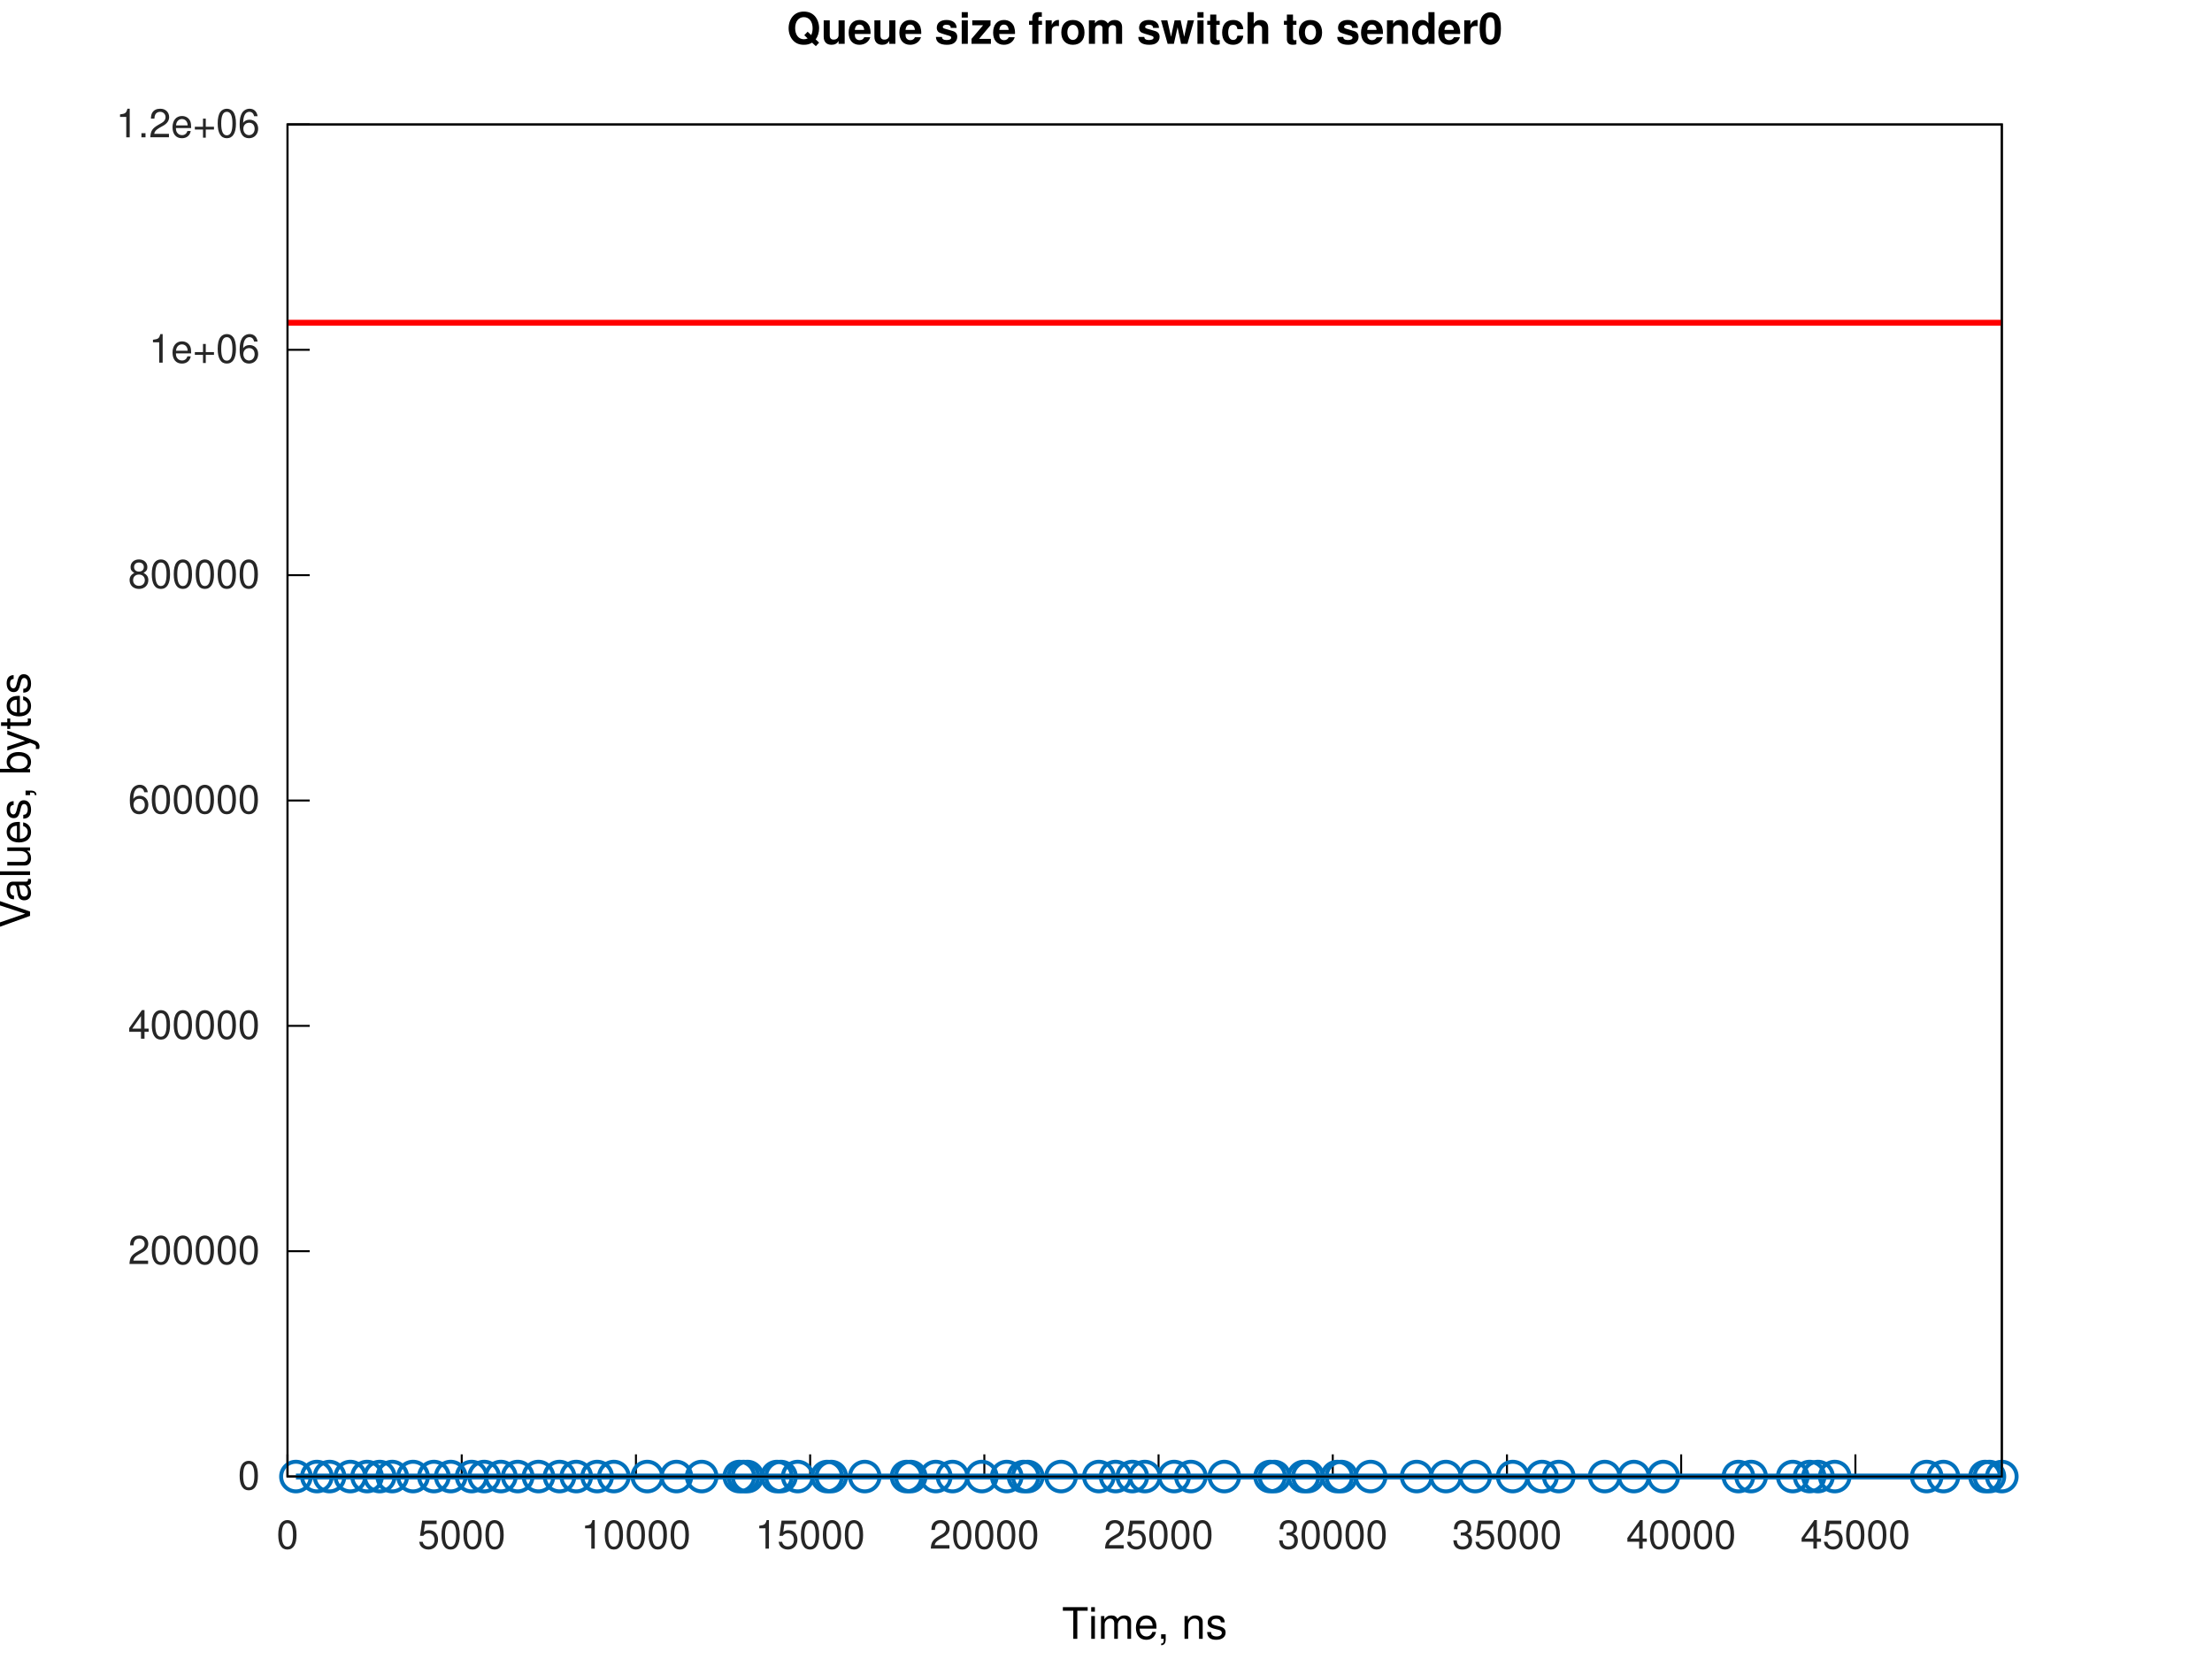
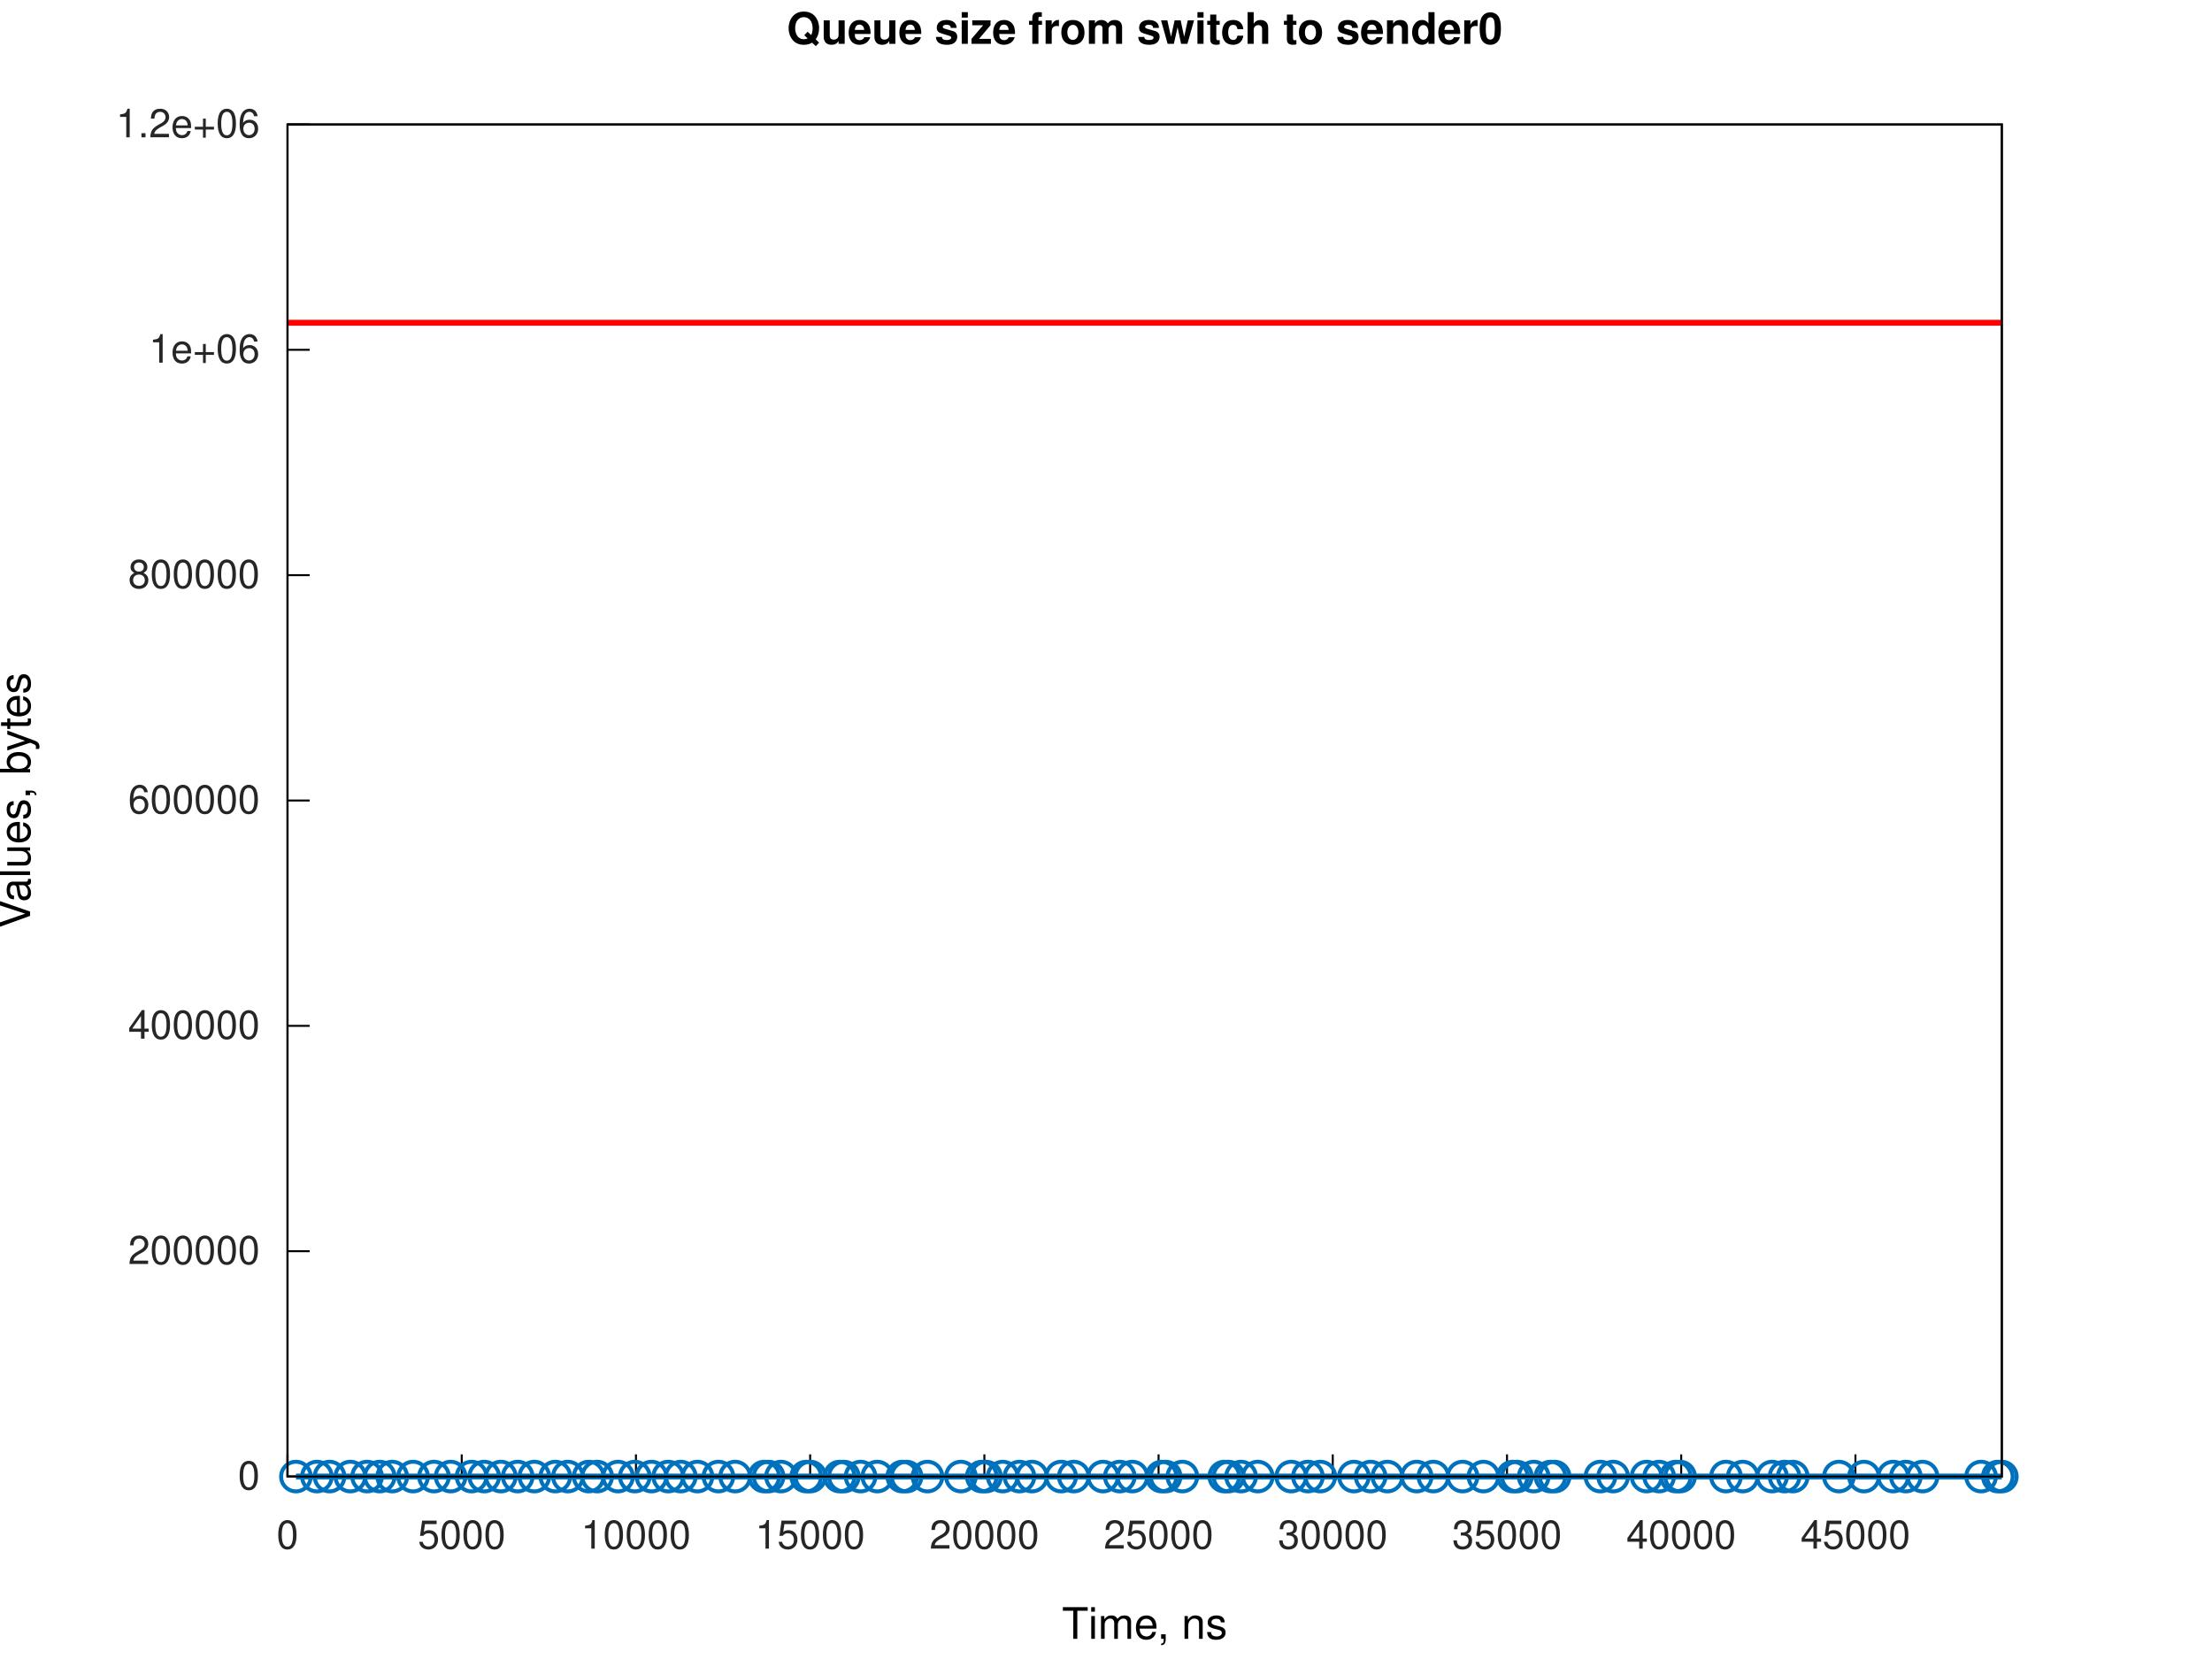
<svg xmlns="http://www.w3.org/2000/svg" xmlns:xlink="http://www.w3.org/1999/xlink" width="560" height="420" viewBox="0 0 560 420">
  <g id="gnuplot_canvas">
    <rect x="0" y="0" width="560" height="420" fill="none" />
    <defs>
      <circle id="gpDot" r="0.5" stroke-width="0.5" stroke="currentColor" />
      <path id="gpPt0" stroke-width="0.267" stroke="currentColor" d="M-1,0 h2 M0,-1 v2" />
      <path id="gpPt1" stroke-width="0.267" stroke="currentColor" d="M-1,-1 L1,1 M1,-1 L-1,1" />
      <path id="gpPt2" stroke-width="0.267" stroke="currentColor" d="M-1,0 L1,0 M0,-1 L0,1 M-1,-1 L1,1 M-1,1 L1,-1" />
      <rect id="gpPt3" stroke-width="0.267" stroke="currentColor" x="-1" y="-1" width="2" height="2" />
      <rect id="gpPt4" stroke-width="0.267" stroke="currentColor" fill="currentColor" x="-1" y="-1" width="2" height="2" />
      <circle id="gpPt5" stroke-width="0.267" stroke="currentColor" cx="0" cy="0" r="1" />
      <use xlink:href="#gpPt5" id="gpPt6" fill="currentColor" stroke="none" />
      <path id="gpPt7" stroke-width="0.267" stroke="currentColor" d="M0,-1.33 L-1.33,0.67 L1.33,0.67 z" />
      <use xlink:href="#gpPt7" id="gpPt8" fill="currentColor" stroke="none" />
      <use xlink:href="#gpPt7" id="gpPt9" stroke="currentColor" transform="rotate(180)" />
      <use xlink:href="#gpPt9" id="gpPt10" fill="currentColor" stroke="none" />
      <use xlink:href="#gpPt3" id="gpPt11" stroke="currentColor" transform="rotate(45)" />
      <use xlink:href="#gpPt11" id="gpPt12" fill="currentColor" stroke="none" />
      <path id="gpPt13" stroke-width="0.267" stroke="currentColor" d="M0,1.330 L1.265,0.411 L0.782,-1.067 L-0.782,-1.076 L-1.265,0.411 z" />
      <use xlink:href="#gpPt13" id="gpPt14" fill="currentColor" stroke="none" />
      <filter id="textbox" filterUnits="objectBoundingBox" x="0" y="0" height="1" width="1">
        <feFlood flood-color="white" flood-opacity="1" result="bgnd" />
        <feComposite in="SourceGraphic" in2="bgnd" operator="atop" />
      </filter>
      <filter id="greybox" filterUnits="objectBoundingBox" x="0" y="0" height="1" width="1">
        <feFlood flood-color="lightgrey" flood-opacity="1" result="grey" />
        <feComposite in="SourceGraphic" in2="grey" operator="atop" />
      </filter>
    </defs>
    <g fill="none" color="white" stroke="currentColor" stroke-width="1.00" stroke-linecap="butt" stroke-linejoin="miter">
</g>
    <g fill="none" color="white" stroke="currentColor" stroke-width="0.50" stroke-linecap="butt" stroke-linejoin="miter">
</g>
    <g fill="none" color="black" stroke="currentColor" stroke-width="0.50" stroke-linecap="butt" stroke-linejoin="miter">
      <path stroke="rgb(  0,   0,   0)" d="M72.79,373.81 L78.41,373.81  " />
      <g transform="translate(65.79,377.06)" stroke="none" fill="rgb(38,38,38)" font-family="Helvetica" font-size="10.00" text-anchor="end">
        <text>
          <tspan font-family="Helvetica">0</tspan>
        </text>
      </g>
    </g>
    <g fill="none" color="black" stroke="currentColor" stroke-width="0.50" stroke-linecap="butt" stroke-linejoin="miter">
      <path stroke="rgb(  0,   0,   0)" d="M72.79,316.76 L78.41,316.76  " />
      <g transform="translate(65.79,320.01)" stroke="none" fill="rgb(38,38,38)" font-family="Helvetica" font-size="10.00" text-anchor="end">
        <text>
          <tspan font-family="Helvetica">200000</tspan>
        </text>
      </g>
    </g>
    <g fill="none" color="black" stroke="currentColor" stroke-width="0.50" stroke-linecap="butt" stroke-linejoin="miter">
      <path stroke="rgb(  0,   0,   0)" d="M72.79,259.71 L78.41,259.71  " />
      <g transform="translate(65.79,262.96)" stroke="none" fill="rgb(38,38,38)" font-family="Helvetica" font-size="10.00" text-anchor="end">
        <text>
          <tspan font-family="Helvetica">400000</tspan>
        </text>
      </g>
    </g>
    <g fill="none" color="black" stroke="currentColor" stroke-width="0.50" stroke-linecap="butt" stroke-linejoin="miter">
      <path stroke="rgb(  0,   0,   0)" d="M72.79,202.66 L78.41,202.66  " />
      <g transform="translate(65.79,205.91)" stroke="none" fill="rgb(38,38,38)" font-family="Helvetica" font-size="10.00" text-anchor="end">
        <text>
          <tspan font-family="Helvetica">600000</tspan>
        </text>
      </g>
    </g>
    <g fill="none" color="black" stroke="currentColor" stroke-width="0.50" stroke-linecap="butt" stroke-linejoin="miter">
      <path stroke="rgb(  0,   0,   0)" d="M72.79,145.61 L78.41,145.61  " />
      <g transform="translate(65.79,148.86)" stroke="none" fill="rgb(38,38,38)" font-family="Helvetica" font-size="10.00" text-anchor="end">
        <text>
          <tspan font-family="Helvetica">800000</tspan>
        </text>
      </g>
    </g>
    <g fill="none" color="black" stroke="currentColor" stroke-width="0.50" stroke-linecap="butt" stroke-linejoin="miter">
      <path stroke="rgb(  0,   0,   0)" d="M72.79,88.56 L78.41,88.56  " />
      <g transform="translate(65.79,91.81)" stroke="none" fill="rgb(38,38,38)" font-family="Helvetica" font-size="10.00" text-anchor="end">
        <text>
          <tspan font-family="Helvetica">1e+06</tspan>
        </text>
      </g>
    </g>
    <g fill="none" color="black" stroke="currentColor" stroke-width="0.50" stroke-linecap="butt" stroke-linejoin="miter">
      <path stroke="rgb(  0,   0,   0)" d="M72.79,31.51 L78.41,31.51  " />
      <g transform="translate(65.79,34.76)" stroke="none" fill="rgb(38,38,38)" font-family="Helvetica" font-size="10.00" text-anchor="end">
        <text>
          <tspan font-family="Helvetica">1.2e+06</tspan>
        </text>
      </g>
    </g>
    <g fill="none" color="black" stroke="currentColor" stroke-width="0.50" stroke-linecap="butt" stroke-linejoin="miter">
      <path stroke="rgb(  0,   0,   0)" d="M72.79,373.81 L72.79,368.19  " />
      <g transform="translate(72.79,392.06)" stroke="none" fill="rgb(38,38,38)" font-family="Helvetica" font-size="10.00" text-anchor="middle">
        <text>
          <tspan font-family="Helvetica">0</tspan>
        </text>
      </g>
    </g>
    <g fill="none" color="black" stroke="currentColor" stroke-width="0.50" stroke-linecap="butt" stroke-linejoin="miter">
      <path stroke="rgb(  0,   0,   0)" d="M116.89,373.81 L116.89,368.19  " />
      <g transform="translate(116.89,392.06)" stroke="none" fill="rgb(38,38,38)" font-family="Helvetica" font-size="10.00" text-anchor="middle">
        <text>
          <tspan font-family="Helvetica">5000</tspan>
        </text>
      </g>
    </g>
    <g fill="none" color="black" stroke="currentColor" stroke-width="0.50" stroke-linecap="butt" stroke-linejoin="miter">
      <path stroke="rgb(  0,   0,   0)" d="M161.00,373.81 L161.00,368.19  " />
      <g transform="translate(161.00,392.06)" stroke="none" fill="rgb(38,38,38)" font-family="Helvetica" font-size="10.00" text-anchor="middle">
        <text>
          <tspan font-family="Helvetica">10000</tspan>
        </text>
      </g>
    </g>
    <g fill="none" color="black" stroke="currentColor" stroke-width="0.50" stroke-linecap="butt" stroke-linejoin="miter">
      <path stroke="rgb(  0,   0,   0)" d="M205.10,373.81 L205.10,368.19  " />
      <g transform="translate(205.10,392.06)" stroke="none" fill="rgb(38,38,38)" font-family="Helvetica" font-size="10.00" text-anchor="middle">
        <text>
          <tspan font-family="Helvetica">15000</tspan>
        </text>
      </g>
    </g>
    <g fill="none" color="black" stroke="currentColor" stroke-width="0.50" stroke-linecap="butt" stroke-linejoin="miter">
-       <path stroke="rgb(  0,   0,   0)" d="M249.20,373.81 L249.20,368.19  " />
-       <g transform="translate(249.20,392.06)" stroke="none" fill="rgb(38,38,38)" font-family="Helvetica" font-size="10.00" text-anchor="middle">
+       <path stroke="rgb(  0,   0,   0)" d="M249.21,373.81 L249.21,368.19  " />
+       <g transform="translate(249.21,392.06)" stroke="none" fill="rgb(38,38,38)" font-family="Helvetica" font-size="10.00" text-anchor="middle">
        <text>
          <tspan font-family="Helvetica">20000</tspan>
        </text>
      </g>
    </g>
    <g fill="none" color="black" stroke="currentColor" stroke-width="0.50" stroke-linecap="butt" stroke-linejoin="miter">
      <path stroke="rgb(  0,   0,   0)" d="M293.31,373.81 L293.31,368.19  " />
      <g transform="translate(293.31,392.06)" stroke="none" fill="rgb(38,38,38)" font-family="Helvetica" font-size="10.00" text-anchor="middle">
        <text>
          <tspan font-family="Helvetica">25000</tspan>
        </text>
      </g>
    </g>
    <g fill="none" color="black" stroke="currentColor" stroke-width="0.50" stroke-linecap="butt" stroke-linejoin="miter">
      <path stroke="rgb(  0,   0,   0)" d="M337.41,373.81 L337.41,368.19  " />
      <g transform="translate(337.41,392.06)" stroke="none" fill="rgb(38,38,38)" font-family="Helvetica" font-size="10.00" text-anchor="middle">
        <text>
          <tspan font-family="Helvetica">30000</tspan>
        </text>
      </g>
    </g>
    <g fill="none" color="black" stroke="currentColor" stroke-width="0.50" stroke-linecap="butt" stroke-linejoin="miter">
-       <path stroke="rgb(  0,   0,   0)" d="M381.51,373.81 L381.51,368.19  " />
-       <g transform="translate(381.51,392.06)" stroke="none" fill="rgb(38,38,38)" font-family="Helvetica" font-size="10.00" text-anchor="middle">
+       <path stroke="rgb(  0,   0,   0)" d="M381.52,373.81 L381.52,368.19  " />
+       <g transform="translate(381.52,392.06)" stroke="none" fill="rgb(38,38,38)" font-family="Helvetica" font-size="10.00" text-anchor="middle">
        <text>
          <tspan font-family="Helvetica">35000</tspan>
        </text>
      </g>
    </g>
    <g fill="none" color="black" stroke="currentColor" stroke-width="0.50" stroke-linecap="butt" stroke-linejoin="miter">
-       <path stroke="rgb(  0,   0,   0)" d="M425.61,373.81 L425.61,368.19  " />
-       <g transform="translate(425.61,392.06)" stroke="none" fill="rgb(38,38,38)" font-family="Helvetica" font-size="10.00" text-anchor="middle">
+       <path stroke="rgb(  0,   0,   0)" d="M425.62,373.81 L425.62,368.19  " />
+       <g transform="translate(425.62,392.06)" stroke="none" fill="rgb(38,38,38)" font-family="Helvetica" font-size="10.00" text-anchor="middle">
        <text>
          <tspan font-family="Helvetica">40000</tspan>
        </text>
      </g>
    </g>
    <g fill="none" color="black" stroke="currentColor" stroke-width="0.50" stroke-linecap="butt" stroke-linejoin="miter">
-       <path stroke="rgb(  0,   0,   0)" d="M469.72,373.81 L469.72,368.19  " />
-       <g transform="translate(469.72,392.06)" stroke="none" fill="rgb(38,38,38)" font-family="Helvetica" font-size="10.00" text-anchor="middle">
+       <path stroke="rgb(  0,   0,   0)" d="M469.73,373.81 L469.73,368.19  " />
+       <g transform="translate(469.73,392.06)" stroke="none" fill="rgb(38,38,38)" font-family="Helvetica" font-size="10.00" text-anchor="middle">
        <text>
          <tspan font-family="Helvetica">45000</tspan>
        </text>
      </g>
    </g>
    <g fill="none" color="black" stroke="currentColor" stroke-width="0.50" stroke-linecap="butt" stroke-linejoin="miter">
</g>
    <g fill="none" color="black" stroke="currentColor" stroke-width="0.50" stroke-linecap="butt" stroke-linejoin="miter">
      <path stroke="rgb(  0,   0,   0)" d="M72.79,31.51 L72.79,373.81 L506.79,373.81 L506.79,31.51 L72.79,31.51 Z  " />
    </g>
    <g fill="none" color="black" stroke="currentColor" stroke-width="0.50" stroke-linecap="butt" stroke-linejoin="miter">
</g>
    <g id="gnuplot_plot_1a">
      <g fill="none" color="white" stroke="rgb(  0,   0,   0)" stroke-width="1.50" stroke-linecap="butt" stroke-linejoin="miter">
</g>
      <g fill="none" color="black" stroke="currentColor" stroke-width="1.50" stroke-linecap="butt" stroke-linejoin="miter">
-         <path stroke="rgb(  0, 113, 188)" d="M74.92,373.81 L80.23,373.81 L83.43,373.81 L88.69,373.81 L92.93,373.81 L96.13,373.81 L99.30,373.81 L104.57,373.81   L109.85,373.81 L114.11,373.81 L119.40,373.81 L122.57,373.81 L126.80,373.81 L131.07,373.81 L136.32,373.81 L141.65,373.81   L145.89,373.81 L151.18,373.81 L155.41,373.81 L163.88,373.81 L171.25,373.81 L177.64,373.81 L187.17,373.81 L188.23,373.81   L189.24,373.81 L196.69,373.81 L197.71,373.81 L201.95,373.81 L209.39,373.81 L210.45,373.81 L218.92,373.81 L229.51,373.81   L230.56,373.81 L236.91,373.81 L241.15,373.81 L248.56,373.81 L254.87,373.81 L259.13,373.81 L260.20,373.81 L268.62,373.81   L278.20,373.81 L282.43,373.81 L286.66,373.81 L289.84,373.81 L297.25,373.81 L301.48,373.81 L309.95,373.81 L321.55,373.81   L322.65,373.81 L330.02,373.81 L331.12,373.81 L338.52,373.81 L339.59,373.81 L347.00,373.81 L358.64,373.81 L366.05,373.81   L373.46,373.81 L382.96,373.81 L390.39,373.81 L394.63,373.81 L406.24,373.81 L413.64,373.81 L421.09,373.81 L440.10,373.81   L443.32,373.81 L453.86,373.81 L458.13,373.81 L460.25,373.81 L464.49,373.81 L487.77,373.81 L492.01,373.81 L502.55,373.81   L503.65,373.81 L506.79,373.81  " />
+         <path stroke="rgb(  0, 113, 188)" d="M74.92,373.81 L80.23,373.81 L83.43,373.81 L88.69,373.81 L92.93,373.81 L96.13,373.81 L99.30,373.81 L104.57,373.81   L109.87,373.81 L114.09,373.81 L119.39,373.81 L122.59,373.81 L126.80,373.81 L131.07,373.81 L135.27,373.81 L140.59,373.81   L143.77,373.81 L149.03,373.81 L151.18,373.81 L156.47,373.81 L160.71,373.81 L164.94,373.81 L169.17,373.81 L172.35,373.81   L176.58,373.81 L181.88,373.81 L186.11,373.81 L193.48,373.81 L194.58,373.81 L197.72,373.81 L204.10,373.81 L205.16,373.81   L212.57,373.81 L213.63,373.81 L217.87,373.81 L222.10,373.81 L228.42,373.81 L229.51,373.81 L234.80,373.81 L243.27,373.81   L248.56,373.81 L249.62,373.81 L253.85,373.81 L258.09,373.81 L261.26,373.81 L268.64,373.81 L271.85,373.81 L279.26,373.81   L283.49,373.81 L286.67,373.81 L294.08,373.81 L295.09,373.81 L299.33,373.81 L309.95,373.81 L311.01,373.81 L314.19,373.81   L318.42,373.81 L326.89,373.81 L331.12,373.81 L334.26,373.81 L342.77,373.81 L347.00,373.81 L351.24,373.81 L358.65,373.81   L362.88,373.81 L370.27,373.81 L375.55,373.81 L382.97,373.81 L384.02,373.81 L388.28,373.81 L392.52,373.81 L393.58,373.81   L405.17,373.81 L408.39,373.81 L416.86,373.81 L420.04,373.81 L424.25,373.81 L425.33,373.81 L436.96,373.81 L441.21,373.81   L448.62,373.81 L451.79,373.81 L453.87,373.81 L465.55,373.81 L471.89,373.81 L479.29,373.81 L482.49,373.81 L486.72,373.81   L501.54,373.81 L505.78,373.81 L506.79,373.81  " />
        <use xlink:href="#gpPt5" transform="translate(74.92,373.81) scale(3.75)" color="rgb(  0, 113, 188)" />
        <use xlink:href="#gpPt5" transform="translate(80.23,373.81) scale(3.75)" color="rgb(  0, 113, 188)" />
        <use xlink:href="#gpPt5" transform="translate(83.43,373.81) scale(3.75)" color="rgb(  0, 113, 188)" />
        <use xlink:href="#gpPt5" transform="translate(88.69,373.81) scale(3.75)" color="rgb(  0, 113, 188)" />
        <use xlink:href="#gpPt5" transform="translate(92.93,373.81) scale(3.75)" color="rgb(  0, 113, 188)" />
        <use xlink:href="#gpPt5" transform="translate(96.13,373.81) scale(3.75)" color="rgb(  0, 113, 188)" />
        <use xlink:href="#gpPt5" transform="translate(99.30,373.81) scale(3.75)" color="rgb(  0, 113, 188)" />
        <use xlink:href="#gpPt5" transform="translate(104.57,373.81) scale(3.75)" color="rgb(  0, 113, 188)" />
-         <use xlink:href="#gpPt5" transform="translate(109.85,373.81) scale(3.75)" color="rgb(  0, 113, 188)" />
-         <use xlink:href="#gpPt5" transform="translate(114.11,373.81) scale(3.75)" color="rgb(  0, 113, 188)" />
-         <use xlink:href="#gpPt5" transform="translate(119.40,373.81) scale(3.75)" color="rgb(  0, 113, 188)" />
-         <use xlink:href="#gpPt5" transform="translate(122.57,373.81) scale(3.75)" color="rgb(  0, 113, 188)" />
+         <use xlink:href="#gpPt5" transform="translate(109.87,373.81) scale(3.75)" color="rgb(  0, 113, 188)" />
+         <use xlink:href="#gpPt5" transform="translate(114.09,373.81) scale(3.75)" color="rgb(  0, 113, 188)" />
+         <use xlink:href="#gpPt5" transform="translate(119.39,373.81) scale(3.75)" color="rgb(  0, 113, 188)" />
+         <use xlink:href="#gpPt5" transform="translate(122.59,373.81) scale(3.75)" color="rgb(  0, 113, 188)" />
        <use xlink:href="#gpPt5" transform="translate(126.80,373.81) scale(3.75)" color="rgb(  0, 113, 188)" />
        <use xlink:href="#gpPt5" transform="translate(131.07,373.81) scale(3.75)" color="rgb(  0, 113, 188)" />
-         <use xlink:href="#gpPt5" transform="translate(136.32,373.81) scale(3.75)" color="rgb(  0, 113, 188)" />
-         <use xlink:href="#gpPt5" transform="translate(141.65,373.81) scale(3.75)" color="rgb(  0, 113, 188)" />
-         <use xlink:href="#gpPt5" transform="translate(145.89,373.81) scale(3.75)" color="rgb(  0, 113, 188)" />
+         <use xlink:href="#gpPt5" transform="translate(135.27,373.81) scale(3.75)" color="rgb(  0, 113, 188)" />
+         <use xlink:href="#gpPt5" transform="translate(140.59,373.81) scale(3.75)" color="rgb(  0, 113, 188)" />
+         <use xlink:href="#gpPt5" transform="translate(143.77,373.81) scale(3.75)" color="rgb(  0, 113, 188)" />
+         <use xlink:href="#gpPt5" transform="translate(149.03,373.81) scale(3.75)" color="rgb(  0, 113, 188)" />
        <use xlink:href="#gpPt5" transform="translate(151.18,373.81) scale(3.75)" color="rgb(  0, 113, 188)" />
-         <use xlink:href="#gpPt5" transform="translate(155.41,373.81) scale(3.75)" color="rgb(  0, 113, 188)" />
-         <use xlink:href="#gpPt5" transform="translate(163.88,373.81) scale(3.75)" color="rgb(  0, 113, 188)" />
-         <use xlink:href="#gpPt5" transform="translate(171.25,373.81) scale(3.75)" color="rgb(  0, 113, 188)" />
-         <use xlink:href="#gpPt5" transform="translate(177.64,373.81) scale(3.75)" color="rgb(  0, 113, 188)" />
-         <use xlink:href="#gpPt5" transform="translate(187.17,373.81) scale(3.75)" color="rgb(  0, 113, 188)" />
-         <use xlink:href="#gpPt5" transform="translate(188.23,373.81) scale(3.75)" color="rgb(  0, 113, 188)" />
-         <use xlink:href="#gpPt5" transform="translate(189.24,373.81) scale(3.75)" color="rgb(  0, 113, 188)" />
-         <use xlink:href="#gpPt5" transform="translate(196.69,373.81) scale(3.75)" color="rgb(  0, 113, 188)" />
-         <use xlink:href="#gpPt5" transform="translate(197.71,373.81) scale(3.75)" color="rgb(  0, 113, 188)" />
-         <use xlink:href="#gpPt5" transform="translate(201.95,373.81) scale(3.75)" color="rgb(  0, 113, 188)" />
-         <use xlink:href="#gpPt5" transform="translate(209.39,373.81) scale(3.75)" color="rgb(  0, 113, 188)" />
-         <use xlink:href="#gpPt5" transform="translate(210.45,373.81) scale(3.75)" color="rgb(  0, 113, 188)" />
-         <use xlink:href="#gpPt5" transform="translate(218.92,373.81) scale(3.75)" color="rgb(  0, 113, 188)" />
+         <use xlink:href="#gpPt5" transform="translate(156.47,373.81) scale(3.75)" color="rgb(  0, 113, 188)" />
+         <use xlink:href="#gpPt5" transform="translate(160.71,373.81) scale(3.75)" color="rgb(  0, 113, 188)" />
+         <use xlink:href="#gpPt5" transform="translate(164.94,373.81) scale(3.75)" color="rgb(  0, 113, 188)" />
+         <use xlink:href="#gpPt5" transform="translate(169.17,373.81) scale(3.75)" color="rgb(  0, 113, 188)" />
+         <use xlink:href="#gpPt5" transform="translate(172.35,373.81) scale(3.75)" color="rgb(  0, 113, 188)" />
+         <use xlink:href="#gpPt5" transform="translate(176.58,373.81) scale(3.75)" color="rgb(  0, 113, 188)" />
+         <use xlink:href="#gpPt5" transform="translate(181.88,373.81) scale(3.75)" color="rgb(  0, 113, 188)" />
+         <use xlink:href="#gpPt5" transform="translate(186.11,373.81) scale(3.75)" color="rgb(  0, 113, 188)" />
+         <use xlink:href="#gpPt5" transform="translate(193.48,373.81) scale(3.75)" color="rgb(  0, 113, 188)" />
+         <use xlink:href="#gpPt5" transform="translate(194.58,373.81) scale(3.75)" color="rgb(  0, 113, 188)" />
+         <use xlink:href="#gpPt5" transform="translate(197.72,373.81) scale(3.75)" color="rgb(  0, 113, 188)" />
+         <use xlink:href="#gpPt5" transform="translate(204.10,373.81) scale(3.75)" color="rgb(  0, 113, 188)" />
+         <use xlink:href="#gpPt5" transform="translate(205.16,373.81) scale(3.75)" color="rgb(  0, 113, 188)" />
+         <use xlink:href="#gpPt5" transform="translate(212.57,373.81) scale(3.75)" color="rgb(  0, 113, 188)" />
+         <use xlink:href="#gpPt5" transform="translate(213.63,373.81) scale(3.75)" color="rgb(  0, 113, 188)" />
+         <use xlink:href="#gpPt5" transform="translate(217.87,373.81) scale(3.75)" color="rgb(  0, 113, 188)" />
+         <use xlink:href="#gpPt5" transform="translate(222.10,373.81) scale(3.75)" color="rgb(  0, 113, 188)" />
+         <use xlink:href="#gpPt5" transform="translate(228.42,373.81) scale(3.75)" color="rgb(  0, 113, 188)" />
        <use xlink:href="#gpPt5" transform="translate(229.51,373.81) scale(3.75)" color="rgb(  0, 113, 188)" />
-         <use xlink:href="#gpPt5" transform="translate(230.56,373.81) scale(3.75)" color="rgb(  0, 113, 188)" />
-         <use xlink:href="#gpPt5" transform="translate(236.91,373.81) scale(3.75)" color="rgb(  0, 113, 188)" />
-         <use xlink:href="#gpPt5" transform="translate(241.15,373.81) scale(3.75)" color="rgb(  0, 113, 188)" />
+         <use xlink:href="#gpPt5" transform="translate(234.80,373.81) scale(3.75)" color="rgb(  0, 113, 188)" />
+         <use xlink:href="#gpPt5" transform="translate(243.27,373.81) scale(3.75)" color="rgb(  0, 113, 188)" />
        <use xlink:href="#gpPt5" transform="translate(248.56,373.81) scale(3.75)" color="rgb(  0, 113, 188)" />
-         <use xlink:href="#gpPt5" transform="translate(254.87,373.81) scale(3.75)" color="rgb(  0, 113, 188)" />
-         <use xlink:href="#gpPt5" transform="translate(259.13,373.81) scale(3.75)" color="rgb(  0, 113, 188)" />
-         <use xlink:href="#gpPt5" transform="translate(260.20,373.81) scale(3.75)" color="rgb(  0, 113, 188)" />
-         <use xlink:href="#gpPt5" transform="translate(268.62,373.81) scale(3.75)" color="rgb(  0, 113, 188)" />
-         <use xlink:href="#gpPt5" transform="translate(278.20,373.81) scale(3.75)" color="rgb(  0, 113, 188)" />
-         <use xlink:href="#gpPt5" transform="translate(282.43,373.81) scale(3.75)" color="rgb(  0, 113, 188)" />
-         <use xlink:href="#gpPt5" transform="translate(286.66,373.81) scale(3.75)" color="rgb(  0, 113, 188)" />
-         <use xlink:href="#gpPt5" transform="translate(289.84,373.81) scale(3.75)" color="rgb(  0, 113, 188)" />
-         <use xlink:href="#gpPt5" transform="translate(297.25,373.81) scale(3.75)" color="rgb(  0, 113, 188)" />
-         <use xlink:href="#gpPt5" transform="translate(301.48,373.81) scale(3.75)" color="rgb(  0, 113, 188)" />
+         <use xlink:href="#gpPt5" transform="translate(249.62,373.81) scale(3.75)" color="rgb(  0, 113, 188)" />
+         <use xlink:href="#gpPt5" transform="translate(253.85,373.81) scale(3.75)" color="rgb(  0, 113, 188)" />
+         <use xlink:href="#gpPt5" transform="translate(258.09,373.81) scale(3.75)" color="rgb(  0, 113, 188)" />
+         <use xlink:href="#gpPt5" transform="translate(261.26,373.81) scale(3.75)" color="rgb(  0, 113, 188)" />
+         <use xlink:href="#gpPt5" transform="translate(268.64,373.81) scale(3.75)" color="rgb(  0, 113, 188)" />
+         <use xlink:href="#gpPt5" transform="translate(271.85,373.81) scale(3.75)" color="rgb(  0, 113, 188)" />
+         <use xlink:href="#gpPt5" transform="translate(279.26,373.81) scale(3.75)" color="rgb(  0, 113, 188)" />
+         <use xlink:href="#gpPt5" transform="translate(283.49,373.81) scale(3.75)" color="rgb(  0, 113, 188)" />
+         <use xlink:href="#gpPt5" transform="translate(286.67,373.81) scale(3.75)" color="rgb(  0, 113, 188)" />
+         <use xlink:href="#gpPt5" transform="translate(294.08,373.81) scale(3.75)" color="rgb(  0, 113, 188)" />
+         <use xlink:href="#gpPt5" transform="translate(295.09,373.81) scale(3.75)" color="rgb(  0, 113, 188)" />
+         <use xlink:href="#gpPt5" transform="translate(299.33,373.81) scale(3.75)" color="rgb(  0, 113, 188)" />
        <use xlink:href="#gpPt5" transform="translate(309.95,373.81) scale(3.75)" color="rgb(  0, 113, 188)" />
-         <use xlink:href="#gpPt5" transform="translate(321.55,373.81) scale(3.75)" color="rgb(  0, 113, 188)" />
-         <use xlink:href="#gpPt5" transform="translate(322.65,373.81) scale(3.75)" color="rgb(  0, 113, 188)" />
-         <use xlink:href="#gpPt5" transform="translate(330.02,373.81) scale(3.75)" color="rgb(  0, 113, 188)" />
+         <use xlink:href="#gpPt5" transform="translate(311.01,373.81) scale(3.75)" color="rgb(  0, 113, 188)" />
+         <use xlink:href="#gpPt5" transform="translate(314.19,373.81) scale(3.75)" color="rgb(  0, 113, 188)" />
+         <use xlink:href="#gpPt5" transform="translate(318.42,373.81) scale(3.75)" color="rgb(  0, 113, 188)" />
+         <use xlink:href="#gpPt5" transform="translate(326.89,373.81) scale(3.75)" color="rgb(  0, 113, 188)" />
        <use xlink:href="#gpPt5" transform="translate(331.12,373.81) scale(3.75)" color="rgb(  0, 113, 188)" />
-         <use xlink:href="#gpPt5" transform="translate(338.52,373.81) scale(3.75)" color="rgb(  0, 113, 188)" />
-         <use xlink:href="#gpPt5" transform="translate(339.59,373.81) scale(3.75)" color="rgb(  0, 113, 188)" />
+         <use xlink:href="#gpPt5" transform="translate(334.26,373.81) scale(3.75)" color="rgb(  0, 113, 188)" />
+         <use xlink:href="#gpPt5" transform="translate(342.77,373.81) scale(3.75)" color="rgb(  0, 113, 188)" />
        <use xlink:href="#gpPt5" transform="translate(347.00,373.81) scale(3.75)" color="rgb(  0, 113, 188)" />
-         <use xlink:href="#gpPt5" transform="translate(358.64,373.81) scale(3.75)" color="rgb(  0, 113, 188)" />
-         <use xlink:href="#gpPt5" transform="translate(366.05,373.81) scale(3.75)" color="rgb(  0, 113, 188)" />
-         <use xlink:href="#gpPt5" transform="translate(373.46,373.81) scale(3.75)" color="rgb(  0, 113, 188)" />
-         <use xlink:href="#gpPt5" transform="translate(382.96,373.81) scale(3.75)" color="rgb(  0, 113, 188)" />
-         <use xlink:href="#gpPt5" transform="translate(390.39,373.81) scale(3.75)" color="rgb(  0, 113, 188)" />
-         <use xlink:href="#gpPt5" transform="translate(394.63,373.81) scale(3.75)" color="rgb(  0, 113, 188)" />
-         <use xlink:href="#gpPt5" transform="translate(406.24,373.81) scale(3.75)" color="rgb(  0, 113, 188)" />
-         <use xlink:href="#gpPt5" transform="translate(413.64,373.81) scale(3.75)" color="rgb(  0, 113, 188)" />
-         <use xlink:href="#gpPt5" transform="translate(421.09,373.81) scale(3.75)" color="rgb(  0, 113, 188)" />
-         <use xlink:href="#gpPt5" transform="translate(440.10,373.81) scale(3.75)" color="rgb(  0, 113, 188)" />
-         <use xlink:href="#gpPt5" transform="translate(443.32,373.81) scale(3.75)" color="rgb(  0, 113, 188)" />
-         <use xlink:href="#gpPt5" transform="translate(453.86,373.81) scale(3.75)" color="rgb(  0, 113, 188)" />
-         <use xlink:href="#gpPt5" transform="translate(458.13,373.81) scale(3.75)" color="rgb(  0, 113, 188)" />
-         <use xlink:href="#gpPt5" transform="translate(460.25,373.81) scale(3.75)" color="rgb(  0, 113, 188)" />
-         <use xlink:href="#gpPt5" transform="translate(464.49,373.81) scale(3.75)" color="rgb(  0, 113, 188)" />
-         <use xlink:href="#gpPt5" transform="translate(487.77,373.81) scale(3.75)" color="rgb(  0, 113, 188)" />
-         <use xlink:href="#gpPt5" transform="translate(492.01,373.81) scale(3.75)" color="rgb(  0, 113, 188)" />
-         <use xlink:href="#gpPt5" transform="translate(502.55,373.81) scale(3.75)" color="rgb(  0, 113, 188)" />
-         <use xlink:href="#gpPt5" transform="translate(503.65,373.81) scale(3.75)" color="rgb(  0, 113, 188)" />
+         <use xlink:href="#gpPt5" transform="translate(351.24,373.81) scale(3.75)" color="rgb(  0, 113, 188)" />
+         <use xlink:href="#gpPt5" transform="translate(358.65,373.81) scale(3.75)" color="rgb(  0, 113, 188)" />
+         <use xlink:href="#gpPt5" transform="translate(362.88,373.81) scale(3.75)" color="rgb(  0, 113, 188)" />
+         <use xlink:href="#gpPt5" transform="translate(370.27,373.81) scale(3.75)" color="rgb(  0, 113, 188)" />
+         <use xlink:href="#gpPt5" transform="translate(375.55,373.81) scale(3.75)" color="rgb(  0, 113, 188)" />
+         <use xlink:href="#gpPt5" transform="translate(382.97,373.81) scale(3.75)" color="rgb(  0, 113, 188)" />
+         <use xlink:href="#gpPt5" transform="translate(384.02,373.81) scale(3.75)" color="rgb(  0, 113, 188)" />
+         <use xlink:href="#gpPt5" transform="translate(388.28,373.81) scale(3.75)" color="rgb(  0, 113, 188)" />
+         <use xlink:href="#gpPt5" transform="translate(392.52,373.81) scale(3.75)" color="rgb(  0, 113, 188)" />
+         <use xlink:href="#gpPt5" transform="translate(393.58,373.81) scale(3.75)" color="rgb(  0, 113, 188)" />
+         <use xlink:href="#gpPt5" transform="translate(405.17,373.81) scale(3.75)" color="rgb(  0, 113, 188)" />
+         <use xlink:href="#gpPt5" transform="translate(408.39,373.81) scale(3.75)" color="rgb(  0, 113, 188)" />
+         <use xlink:href="#gpPt5" transform="translate(416.86,373.81) scale(3.75)" color="rgb(  0, 113, 188)" />
+         <use xlink:href="#gpPt5" transform="translate(420.04,373.81) scale(3.75)" color="rgb(  0, 113, 188)" />
+         <use xlink:href="#gpPt5" transform="translate(424.25,373.81) scale(3.75)" color="rgb(  0, 113, 188)" />
+         <use xlink:href="#gpPt5" transform="translate(425.33,373.81) scale(3.75)" color="rgb(  0, 113, 188)" />
+         <use xlink:href="#gpPt5" transform="translate(436.96,373.81) scale(3.75)" color="rgb(  0, 113, 188)" />
+         <use xlink:href="#gpPt5" transform="translate(441.21,373.81) scale(3.75)" color="rgb(  0, 113, 188)" />
+         <use xlink:href="#gpPt5" transform="translate(448.62,373.81) scale(3.75)" color="rgb(  0, 113, 188)" />
+         <use xlink:href="#gpPt5" transform="translate(451.79,373.81) scale(3.75)" color="rgb(  0, 113, 188)" />
+         <use xlink:href="#gpPt5" transform="translate(453.87,373.81) scale(3.75)" color="rgb(  0, 113, 188)" />
+         <use xlink:href="#gpPt5" transform="translate(465.55,373.81) scale(3.75)" color="rgb(  0, 113, 188)" />
+         <use xlink:href="#gpPt5" transform="translate(471.89,373.81) scale(3.75)" color="rgb(  0, 113, 188)" />
+         <use xlink:href="#gpPt5" transform="translate(479.29,373.81) scale(3.75)" color="rgb(  0, 113, 188)" />
+         <use xlink:href="#gpPt5" transform="translate(482.49,373.81) scale(3.75)" color="rgb(  0, 113, 188)" />
+         <use xlink:href="#gpPt5" transform="translate(486.72,373.81) scale(3.75)" color="rgb(  0, 113, 188)" />
+         <use xlink:href="#gpPt5" transform="translate(501.54,373.81) scale(3.75)" color="rgb(  0, 113, 188)" />
+         <use xlink:href="#gpPt5" transform="translate(505.78,373.81) scale(3.75)" color="rgb(  0, 113, 188)" />
        <use xlink:href="#gpPt5" transform="translate(506.79,373.81) scale(3.75)" color="rgb(  0, 113, 188)" />
      </g>
    </g>
    <g id="gnuplot_plot_2a">
      <g fill="none" color="black" stroke="currentColor" stroke-width="1.50" stroke-linecap="butt" stroke-linejoin="miter">
        <path stroke="rgb(255,   0,   0)" d="M72.79,81.71 L506.79,81.71  " />
      </g>
    </g>
    <g fill="none" color="white" stroke="rgb(255,   0,   0)" stroke-width="2.00" stroke-linecap="butt" stroke-linejoin="miter">
</g>
    <g fill="none" color="black" stroke="currentColor" stroke-width="2.00" stroke-linecap="butt" stroke-linejoin="miter">
</g>
    <g fill="none" color="black" stroke="black" stroke-width="0.50" stroke-linecap="butt" stroke-linejoin="miter">
</g>
    <g fill="none" color="black" stroke="currentColor" stroke-width="0.50" stroke-linecap="butt" stroke-linejoin="miter">
      <path stroke="rgb(  0,   0,   0)" d="M72.79,31.51 L72.79,373.81 L506.79,373.81 L506.79,31.51 L72.79,31.51 Z  " />
      <g transform="translate(7.61,202.66) rotate(270.00)" stroke="none" fill="rgb(0,0,0)" font-family="Helvetica" font-size="11.00" text-anchor="middle">
        <text>
          <tspan font-family="Helvetica">Values, bytes</tspan>
        </text>
      </g>
    </g>
    <g fill="none" color="black" stroke="currentColor" stroke-width="0.50" stroke-linecap="butt" stroke-linejoin="miter">
      <g transform="translate(289.79,414.89)" stroke="none" fill="rgb(0,0,0)" font-family="Helvetica" font-size="11.00" text-anchor="middle">
        <text>
          <tspan font-family="Helvetica">Time, ns</tspan>
        </text>
      </g>
    </g>
    <g fill="none" color="black" stroke="currentColor" stroke-width="0.50" stroke-linecap="butt" stroke-linejoin="miter">
</g>
    <g fill="none" color="black" stroke="currentColor" stroke-width="0.50" stroke-linecap="butt" stroke-linejoin="miter">
      <g transform="translate(289.79,11.09)" stroke="none" fill="rgb(0,0,0)" font-family="Helvetica" font-size="11.00" text-anchor="middle">
        <text>
          <tspan font-family="Helvetica" font-weight="bold">Queue size from switch to sender0</tspan>
        </text>
      </g>
    </g>
    <g fill="none" color="black" stroke="currentColor" stroke-width="0.50" stroke-linecap="butt" stroke-linejoin="miter">
</g>
  </g>
</svg>
